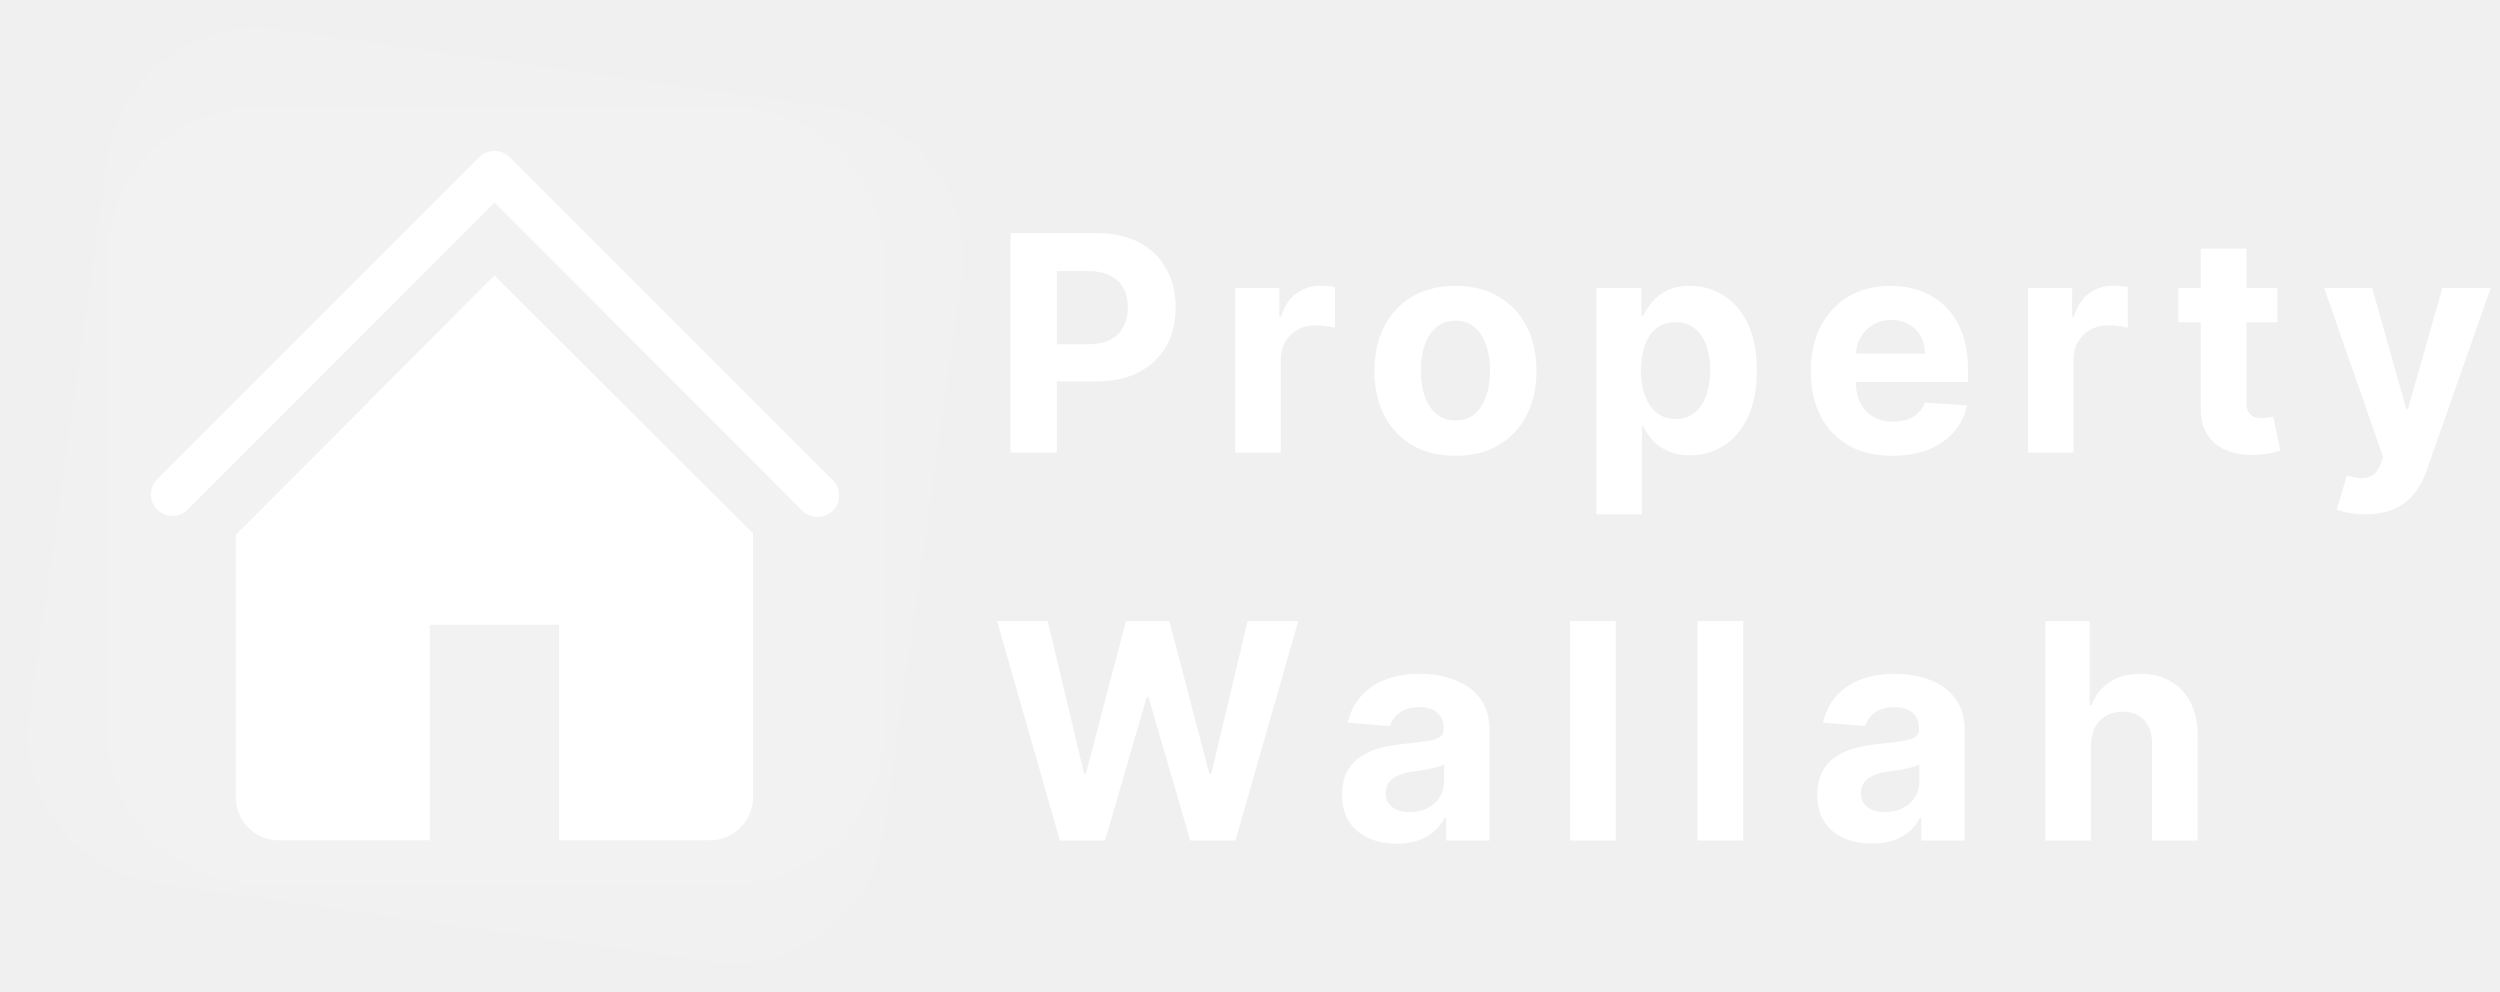
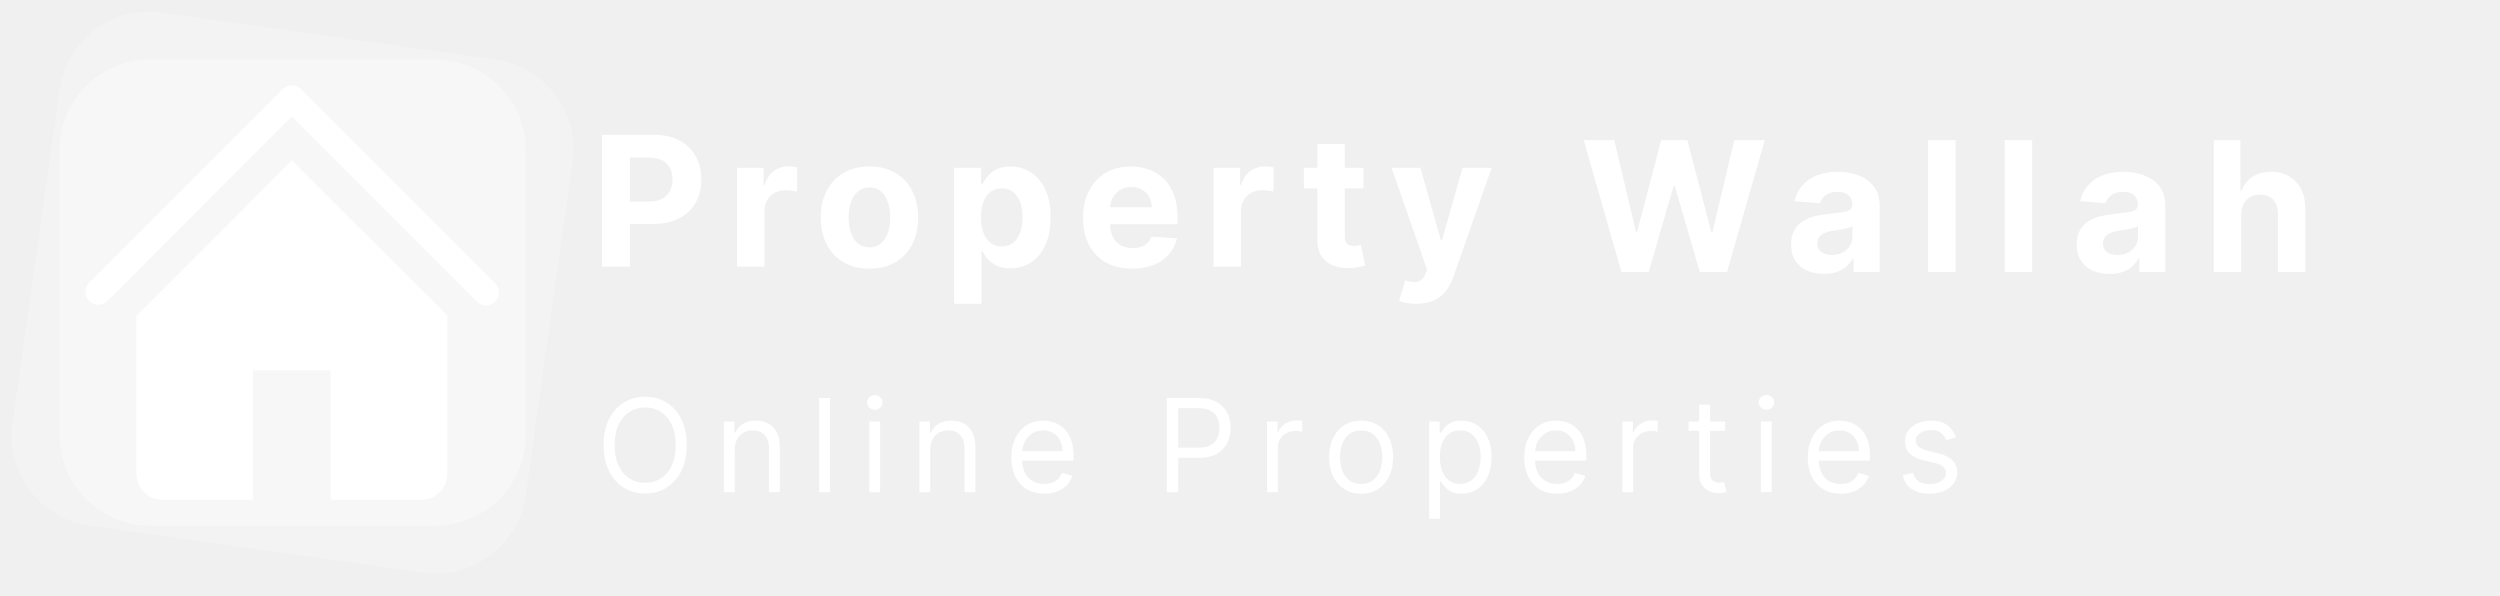
- <svg xmlns="http://www.w3.org/2000/svg" width="116" height="46" viewBox="0 0 116 46" fill="none">
-   <rect x="5.978" y="0.411" width="40" height="40" rx="7" transform="rotate(8 5.97821 0.411194)" fill="#fff" fill-opacity="0.1" />
-   <rect x="5" y="5" width="36" height="36" rx="7" fill="#fff" fill-opacity="0.1" />
-   <path d="M37.938 23.491L37.938 23.491C37.872 23.491 37.806 23.479 37.746 23.454C37.685 23.429 37.63 23.392 37.583 23.346C37.583 23.346 37.583 23.346 37.583 23.346L23.294 9.047L22.941 8.693L22.587 9.047L8.313 23.331C8.219 23.407 8.101 23.445 7.981 23.441C7.855 23.436 7.735 23.384 7.646 23.295C7.557 23.206 7.505 23.086 7.5 22.96C7.496 22.84 7.535 22.722 7.61 22.628L22.593 7.645C22.593 7.645 22.593 7.645 22.593 7.645C22.687 7.552 22.814 7.5 22.945 7.5C23.077 7.5 23.204 7.552 23.298 7.645C23.298 7.645 23.298 7.645 23.298 7.645L38.293 22.641C38.294 22.641 38.294 22.642 38.295 22.642C38.363 22.712 38.409 22.801 38.427 22.896C38.446 22.993 38.436 23.093 38.398 23.183C38.36 23.274 38.296 23.352 38.214 23.406C38.133 23.461 38.037 23.49 37.938 23.491Z" fill="#2378c3" fill-opacity="0.1" stroke="#fff" />
-   <path d="M19.94 28.491H19.44V28.991V38.491H12.94C12.543 38.491 12.161 38.333 11.88 38.051C11.598 37.77 11.44 37.389 11.44 36.991V25.027L22.942 13.488L34.44 24.958V36.991C34.44 37.389 34.282 37.77 34.001 38.051C33.72 38.333 33.338 38.491 32.94 38.491H26.44V28.991V28.491H25.94H19.94Z" fill="#fff" stroke="#fff" />
-   <path d="M46.885 21V10.818H50.902C51.674 10.818 52.332 10.966 52.876 11.261C53.419 11.552 53.834 11.958 54.119 12.479C54.407 12.996 54.551 13.592 54.551 14.268C54.551 14.945 54.405 15.541 54.114 16.058C53.822 16.575 53.399 16.978 52.846 17.266C52.296 17.555 51.63 17.699 50.847 17.699H48.287V15.974H50.499C50.914 15.974 51.255 15.902 51.523 15.76C51.795 15.614 51.997 15.414 52.13 15.158C52.266 14.9 52.334 14.603 52.334 14.268C52.334 13.93 52.266 13.635 52.13 13.383C51.997 13.128 51.795 12.931 51.523 12.792C51.252 12.649 50.907 12.578 50.489 12.578H49.038V21H46.885ZM57.31 21V13.364H59.363V14.696H59.442C59.582 14.222 59.815 13.864 60.143 13.622C60.472 13.377 60.849 13.254 61.277 13.254C61.383 13.254 61.497 13.261 61.62 13.274C61.743 13.287 61.85 13.306 61.943 13.329V15.208C61.844 15.178 61.706 15.152 61.531 15.129C61.355 15.105 61.194 15.094 61.048 15.094C60.737 15.094 60.458 15.162 60.213 15.298C59.971 15.43 59.779 15.616 59.636 15.854C59.497 16.093 59.428 16.368 59.428 16.68V21H57.31ZM67.533 21.149C66.761 21.149 66.093 20.985 65.529 20.657C64.969 20.326 64.537 19.865 64.232 19.275C63.927 18.682 63.774 17.994 63.774 17.212C63.774 16.423 63.927 15.733 64.232 15.143C64.537 14.55 64.969 14.089 65.529 13.761C66.093 13.43 66.761 13.264 67.533 13.264C68.305 13.264 68.971 13.43 69.531 13.761C70.095 14.089 70.529 14.55 70.834 15.143C71.139 15.733 71.291 16.423 71.291 17.212C71.291 17.994 71.139 18.682 70.834 19.275C70.529 19.865 70.095 20.326 69.531 20.657C68.971 20.985 68.305 21.149 67.533 21.149ZM67.543 19.509C67.894 19.509 68.188 19.409 68.423 19.21C68.658 19.008 68.835 18.733 68.955 18.385C69.078 18.037 69.139 17.641 69.139 17.197C69.139 16.753 69.078 16.357 68.955 16.009C68.835 15.661 68.658 15.385 68.423 15.183C68.188 14.981 67.894 14.88 67.543 14.88C67.188 14.88 66.89 14.981 66.648 15.183C66.409 15.385 66.229 15.661 66.106 16.009C65.987 16.357 65.927 16.753 65.927 17.197C65.927 17.641 65.987 18.037 66.106 18.385C66.229 18.733 66.409 19.008 66.648 19.21C66.89 19.409 67.188 19.509 67.543 19.509ZM74.069 23.864V13.364H76.157V14.646H76.251C76.344 14.441 76.478 14.232 76.654 14.02C76.833 13.805 77.065 13.626 77.35 13.483C77.638 13.337 77.996 13.264 78.424 13.264C78.981 13.264 79.494 13.41 79.965 13.702C80.436 13.99 80.812 14.426 81.094 15.009C81.375 15.589 81.516 16.317 81.516 17.192C81.516 18.044 81.379 18.763 81.103 19.349C80.832 19.933 80.46 20.375 79.99 20.677C79.522 20.975 78.999 21.124 78.419 21.124C78.008 21.124 77.658 21.056 77.37 20.921C77.085 20.785 76.851 20.614 76.669 20.408C76.487 20.2 76.347 19.989 76.251 19.777H76.186V23.864H74.069ZM76.142 17.182C76.142 17.636 76.205 18.032 76.331 18.37C76.457 18.708 76.639 18.972 76.878 19.16C77.116 19.346 77.406 19.439 77.748 19.439C78.092 19.439 78.384 19.345 78.623 19.155C78.861 18.963 79.042 18.698 79.165 18.36C79.29 18.019 79.353 17.626 79.353 17.182C79.353 16.741 79.292 16.353 79.169 16.018C79.047 15.684 78.866 15.422 78.628 15.233C78.389 15.044 78.096 14.95 77.748 14.95C77.403 14.95 77.111 15.041 76.873 15.223C76.637 15.405 76.457 15.664 76.331 15.999C76.205 16.333 76.142 16.728 76.142 17.182ZM87.808 21.149C87.023 21.149 86.346 20.99 85.78 20.672C85.216 20.35 84.782 19.896 84.477 19.31C84.172 18.72 84.02 18.022 84.02 17.217C84.02 16.431 84.172 15.742 84.477 15.148C84.782 14.555 85.211 14.093 85.765 13.761C86.322 13.43 86.975 13.264 87.724 13.264C88.227 13.264 88.696 13.345 89.13 13.508C89.568 13.667 89.949 13.907 90.274 14.229C90.602 14.55 90.857 14.954 91.04 15.442C91.222 15.926 91.313 16.492 91.313 17.142V17.724H84.865V16.411H89.32C89.32 16.106 89.253 15.836 89.121 15.601C88.988 15.366 88.804 15.182 88.569 15.049C88.337 14.913 88.067 14.845 87.758 14.845C87.437 14.845 87.152 14.92 86.903 15.069C86.658 15.215 86.466 15.412 86.327 15.661C86.187 15.906 86.116 16.179 86.113 16.481V17.729C86.113 18.107 86.182 18.433 86.322 18.708C86.464 18.983 86.665 19.195 86.923 19.345C87.182 19.494 87.488 19.568 87.843 19.568C88.078 19.568 88.294 19.535 88.489 19.469C88.685 19.402 88.852 19.303 88.991 19.171C89.13 19.038 89.237 18.875 89.309 18.683L91.268 18.812C91.169 19.283 90.965 19.694 90.657 20.046C90.352 20.393 89.957 20.665 89.474 20.861C88.993 21.053 88.438 21.149 87.808 21.149ZM94.095 21V13.364H96.148V14.696H96.228C96.367 14.222 96.601 13.864 96.929 13.622C97.257 13.377 97.635 13.254 98.062 13.254C98.169 13.254 98.283 13.261 98.406 13.274C98.528 13.287 98.636 13.306 98.729 13.329V15.208C98.629 15.178 98.492 15.152 98.316 15.129C98.14 15.105 97.98 15.094 97.834 15.094C97.522 15.094 97.244 15.162 96.999 15.298C96.757 15.43 96.564 15.616 96.422 15.854C96.283 16.093 96.213 16.368 96.213 16.68V21H94.095ZM105.668 13.364V14.954H101.07V13.364H105.668ZM102.114 11.534H104.232V18.653C104.232 18.849 104.261 19.001 104.321 19.111C104.381 19.217 104.464 19.291 104.57 19.334C104.679 19.378 104.805 19.399 104.947 19.399C105.047 19.399 105.146 19.391 105.246 19.374C105.345 19.354 105.421 19.34 105.474 19.329L105.807 20.905C105.701 20.939 105.552 20.977 105.36 21.02C105.168 21.066 104.934 21.095 104.659 21.104C104.149 21.124 103.701 21.056 103.317 20.901C102.936 20.745 102.639 20.503 102.427 20.175C102.215 19.847 102.11 19.432 102.114 18.932V11.534ZM109.755 23.864C109.487 23.864 109.235 23.842 109 23.799C108.768 23.759 108.576 23.708 108.423 23.645L108.9 22.064C109.149 22.14 109.373 22.182 109.571 22.188C109.774 22.195 109.948 22.148 110.094 22.049C110.243 21.95 110.364 21.78 110.456 21.542L110.581 21.219L107.841 13.364H110.069L111.65 18.972H111.729L113.325 13.364H115.567L112.599 21.825C112.457 22.236 112.263 22.594 112.018 22.899C111.776 23.207 111.469 23.444 111.098 23.61C110.727 23.779 110.279 23.864 109.755 23.864Z" fill="#fff" />
-   <path d="M49.177 39L46.264 28.818H48.615L50.3 35.893H50.385L52.244 28.818H54.258L56.112 35.908H56.202L57.887 28.818H60.239L57.325 39H55.227L53.288 32.343H53.209L51.275 39H49.177ZM64.808 39.144C64.321 39.144 63.887 39.06 63.506 38.891C63.125 38.718 62.823 38.465 62.601 38.13C62.382 37.792 62.273 37.371 62.273 36.867C62.273 36.443 62.351 36.087 62.506 35.798C62.662 35.51 62.874 35.278 63.143 35.102C63.411 34.927 63.716 34.794 64.058 34.705C64.402 34.615 64.763 34.552 65.141 34.516C65.585 34.469 65.944 34.426 66.215 34.386C66.487 34.343 66.684 34.28 66.807 34.197C66.93 34.115 66.991 33.992 66.991 33.83V33.8C66.991 33.485 66.891 33.241 66.692 33.069C66.497 32.897 66.219 32.81 65.857 32.81C65.476 32.81 65.173 32.895 64.948 33.064C64.722 33.23 64.573 33.438 64.5 33.69L62.541 33.531C62.641 33.067 62.836 32.666 63.128 32.328C63.419 31.987 63.796 31.725 64.256 31.543C64.72 31.357 65.257 31.264 65.867 31.264C66.291 31.264 66.698 31.314 67.085 31.413C67.476 31.513 67.823 31.667 68.124 31.876C68.429 32.084 68.669 32.353 68.845 32.681C69.021 33.006 69.109 33.395 69.109 33.849V39H67.1V37.941H67.04C66.918 38.18 66.754 38.39 66.548 38.572C66.343 38.751 66.096 38.892 65.808 38.995C65.519 39.094 65.186 39.144 64.808 39.144ZM65.415 37.682C65.726 37.682 66.001 37.621 66.24 37.499C66.479 37.373 66.666 37.204 66.802 36.992C66.938 36.779 67.006 36.539 67.006 36.271V35.46C66.939 35.503 66.848 35.543 66.732 35.58C66.62 35.613 66.492 35.644 66.35 35.674C66.207 35.7 66.064 35.725 65.922 35.749C65.779 35.769 65.65 35.787 65.534 35.803C65.285 35.84 65.069 35.898 64.883 35.977C64.697 36.057 64.553 36.164 64.45 36.3C64.348 36.433 64.296 36.599 64.296 36.798C64.296 37.086 64.401 37.306 64.609 37.459C64.822 37.608 65.09 37.682 65.415 37.682ZM74.97 28.818V39H72.852V28.818H74.97ZM80.884 28.818V39H78.766V28.818H80.884ZM86.858 39.144C86.371 39.144 85.937 39.06 85.556 38.891C85.175 38.718 84.873 38.465 84.651 38.13C84.432 37.792 84.323 37.371 84.323 36.867C84.323 36.443 84.401 36.087 84.556 35.798C84.712 35.51 84.924 35.278 85.193 35.102C85.461 34.927 85.766 34.794 86.108 34.705C86.452 34.615 86.814 34.552 87.191 34.516C87.635 34.469 87.993 34.426 88.265 34.386C88.537 34.343 88.734 34.28 88.857 34.197C88.98 34.115 89.041 33.992 89.041 33.83V33.8C89.041 33.485 88.941 33.241 88.743 33.069C88.547 32.897 88.269 32.81 87.907 32.81C87.526 32.81 87.223 32.895 86.998 33.064C86.772 33.23 86.623 33.438 86.55 33.69L84.591 33.531C84.691 33.067 84.886 32.666 85.178 32.328C85.469 31.987 85.846 31.725 86.306 31.543C86.77 31.357 87.307 31.264 87.917 31.264C88.341 31.264 88.748 31.314 89.135 31.413C89.526 31.513 89.873 31.667 90.174 31.876C90.479 32.084 90.719 32.353 90.895 32.681C91.071 33.006 91.159 33.395 91.159 33.849V39H89.15V37.941H89.091C88.968 38.18 88.804 38.39 88.598 38.572C88.393 38.751 88.146 38.892 87.858 38.995C87.569 39.094 87.236 39.144 86.858 39.144ZM87.465 37.682C87.776 37.682 88.052 37.621 88.29 37.499C88.529 37.373 88.716 37.204 88.852 36.992C88.988 36.779 89.056 36.539 89.056 36.271V35.46C88.989 35.503 88.898 35.543 88.782 35.58C88.67 35.613 88.542 35.644 88.4 35.674C88.257 35.7 88.114 35.725 87.972 35.749C87.829 35.769 87.7 35.787 87.584 35.803C87.335 35.84 87.118 35.898 86.933 35.977C86.747 36.057 86.603 36.164 86.5 36.3C86.398 36.433 86.346 36.599 86.346 36.798C86.346 37.086 86.451 37.306 86.659 37.459C86.871 37.608 87.14 37.682 87.465 37.682ZM97.02 34.585V39H94.902V28.818H96.96V32.711H97.049C97.222 32.26 97.5 31.907 97.885 31.652C98.269 31.393 98.751 31.264 99.332 31.264C99.862 31.264 100.324 31.38 100.719 31.612C101.116 31.841 101.425 32.171 101.643 32.602C101.865 33.029 101.975 33.541 101.971 34.138V39H99.853V34.516C99.857 34.045 99.737 33.679 99.496 33.417C99.257 33.155 98.922 33.024 98.491 33.024C98.203 33.024 97.948 33.086 97.726 33.208C97.507 33.331 97.335 33.51 97.209 33.745C97.086 33.977 97.023 34.257 97.02 34.585Z" fill="#fff" />
+ <svg xmlns="http://www.w3.org/2000/svg" width="193" height="46" viewBox="0 0 193 46" fill="none">
+   <rect x="5.567" width="40" height="40" rx="7" transform="rotate(8 5.56689 0)" fill="white" fill-opacity="0.2" />
+   <rect x="4.589" y="4.589" width="36" height="36" rx="7" fill="white" fill-opacity="0.3" />
+   <path d="M37.527 23.08L37.526 23.08C37.46 23.08 37.395 23.067 37.334 23.043C37.274 23.018 37.219 22.981 37.172 22.935C37.172 22.935 37.172 22.935 37.171 22.935L22.883 8.636L22.529 8.282L22.175 8.636L7.902 22.92C7.808 22.995 7.69 23.034 7.569 23.03C7.444 23.025 7.324 22.973 7.235 22.884C7.146 22.795 7.094 22.675 7.089 22.549C7.084 22.429 7.123 22.311 7.199 22.217L22.182 7.234C22.182 7.234 22.182 7.234 22.182 7.234C22.276 7.141 22.402 7.089 22.534 7.089C22.666 7.089 22.792 7.141 22.886 7.234C22.886 7.234 22.887 7.234 22.887 7.234L37.882 22.23C37.883 22.23 37.883 22.231 37.883 22.231C37.952 22.301 37.998 22.389 38.016 22.485C38.035 22.582 38.024 22.682 37.986 22.772C37.949 22.863 37.885 22.941 37.803 22.995C37.721 23.05 37.625 23.079 37.527 23.08Z" fill="white" fill-opacity="0.1" stroke="white" />
+   <path d="M19.529 28.08H19.029V28.58V38.08H12.529C12.131 38.08 11.75 37.922 11.469 37.64C11.187 37.359 11.029 36.977 11.029 36.58V24.616L22.53 13.077L34.029 24.547V36.58C34.029 36.977 33.871 37.359 33.59 37.64C33.309 37.922 32.927 38.08 32.529 38.08H26.029V28.58V28.08H25.529H19.529Z" fill="white" stroke="white" />
+   <path d="M46.474 20.589V10.407H50.491C51.263 10.407 51.921 10.555 52.464 10.85C53.008 11.141 53.422 11.547 53.707 12.068C53.996 12.585 54.14 13.181 54.14 13.857C54.14 14.533 53.994 15.13 53.702 15.647C53.411 16.164 52.988 16.567 52.435 16.855C51.884 17.143 51.218 17.288 50.436 17.288H47.876V15.562H50.088C50.502 15.562 50.844 15.491 51.112 15.349C51.384 15.203 51.586 15.002 51.719 14.747C51.855 14.489 51.922 14.192 51.922 13.857C51.922 13.519 51.855 13.224 51.719 12.972C51.586 12.717 51.384 12.52 51.112 12.381C50.84 12.238 50.496 12.167 50.078 12.167H48.626V20.589H46.474ZM56.898 20.589V12.952H58.952V14.285H59.031C59.17 13.811 59.404 13.453 59.732 13.211C60.06 12.966 60.438 12.843 60.866 12.843C60.972 12.843 61.086 12.85 61.209 12.863C61.331 12.876 61.439 12.894 61.532 12.918V14.797C61.432 14.767 61.295 14.741 61.119 14.717C60.944 14.694 60.783 14.683 60.637 14.683C60.325 14.683 60.047 14.751 59.802 14.886C59.56 15.019 59.367 15.205 59.225 15.443C59.086 15.682 59.016 15.957 59.016 16.268V20.589H56.898ZM67.122 20.738C66.349 20.738 65.681 20.574 65.118 20.246C64.558 19.914 64.125 19.454 63.821 18.864C63.516 18.27 63.363 17.583 63.363 16.8C63.363 16.012 63.516 15.322 63.821 14.732C64.125 14.139 64.558 13.678 65.118 13.35C65.681 13.019 66.349 12.853 67.122 12.853C67.894 12.853 68.56 13.019 69.12 13.35C69.684 13.678 70.118 14.139 70.423 14.732C70.728 15.322 70.88 16.012 70.88 16.8C70.88 17.583 70.728 18.27 70.423 18.864C70.118 19.454 69.684 19.914 69.12 20.246C68.56 20.574 67.894 20.738 67.122 20.738ZM67.132 19.097C67.483 19.097 67.776 18.998 68.012 18.799C68.247 18.597 68.424 18.322 68.543 17.974C68.666 17.626 68.728 17.23 68.728 16.785C68.728 16.341 68.666 15.945 68.543 15.597C68.424 15.249 68.247 14.974 68.012 14.772C67.776 14.57 67.483 14.469 67.132 14.469C66.777 14.469 66.479 14.57 66.237 14.772C65.998 14.974 65.817 15.249 65.695 15.597C65.576 15.945 65.516 16.341 65.516 16.785C65.516 17.23 65.576 17.626 65.695 17.974C65.817 18.322 65.998 18.597 66.237 18.799C66.479 18.998 66.777 19.097 67.132 19.097ZM73.657 23.452V12.952H75.745V14.235H75.84C75.933 14.03 76.067 13.821 76.243 13.609C76.421 13.393 76.653 13.214 76.939 13.072C77.227 12.926 77.585 12.853 78.012 12.853C78.569 12.853 79.083 12.999 79.554 13.29C80.024 13.579 80.4 14.015 80.682 14.598C80.964 15.178 81.105 15.906 81.105 16.781C81.105 17.632 80.967 18.352 80.692 18.938C80.42 19.522 80.049 19.964 79.579 20.266C79.111 20.564 78.588 20.713 78.007 20.713C77.596 20.713 77.247 20.645 76.958 20.509C76.673 20.373 76.44 20.203 76.257 19.997C76.075 19.788 75.936 19.578 75.84 19.366H75.775V23.452H73.657ZM75.73 16.771C75.73 17.225 75.793 17.621 75.919 17.959C76.045 18.297 76.228 18.56 76.466 18.749C76.705 18.935 76.995 19.028 77.336 19.028C77.681 19.028 77.973 18.933 78.211 18.744C78.45 18.552 78.63 18.287 78.753 17.949C78.879 17.608 78.942 17.215 78.942 16.771C78.942 16.33 78.881 15.942 78.758 15.607C78.635 15.273 78.455 15.011 78.216 14.822C77.978 14.633 77.684 14.538 77.336 14.538C76.992 14.538 76.7 14.63 76.461 14.812C76.226 14.994 76.045 15.253 75.919 15.587C75.793 15.922 75.73 16.317 75.73 16.771ZM87.397 20.738C86.611 20.738 85.935 20.579 85.368 20.261C84.805 19.939 84.371 19.485 84.066 18.898C83.761 18.308 83.608 17.611 83.608 16.805C83.608 16.02 83.761 15.331 84.066 14.737C84.371 14.144 84.8 13.682 85.353 13.35C85.91 13.019 86.563 12.853 87.312 12.853C87.816 12.853 88.285 12.934 88.719 13.097C89.157 13.256 89.538 13.496 89.863 13.818C90.191 14.139 90.446 14.543 90.628 15.031C90.811 15.514 90.902 16.081 90.902 16.731V17.312H84.454V16H88.908C88.908 15.695 88.842 15.425 88.709 15.19C88.577 14.954 88.393 14.77 88.157 14.638C87.925 14.502 87.655 14.434 87.347 14.434C87.026 14.434 86.74 14.509 86.492 14.658C86.247 14.803 86.054 15.001 85.915 15.249C85.776 15.495 85.705 15.768 85.701 16.07V17.317C85.701 17.695 85.771 18.022 85.91 18.297C86.053 18.572 86.253 18.784 86.512 18.933C86.77 19.082 87.077 19.157 87.432 19.157C87.667 19.157 87.882 19.124 88.078 19.058C88.273 18.991 88.441 18.892 88.58 18.759C88.719 18.627 88.825 18.464 88.898 18.272L90.857 18.401C90.758 18.872 90.554 19.283 90.246 19.634C89.941 19.982 89.546 20.254 89.062 20.45C88.582 20.642 88.026 20.738 87.397 20.738ZM93.684 20.589V12.952H95.737V14.285H95.817C95.956 13.811 96.189 13.453 96.518 13.211C96.846 12.966 97.224 12.843 97.651 12.843C97.757 12.843 97.872 12.85 97.994 12.863C98.117 12.876 98.225 12.894 98.317 12.918V14.797C98.218 14.767 98.08 14.741 97.905 14.717C97.729 14.694 97.568 14.683 97.422 14.683C97.111 14.683 96.832 14.751 96.587 14.886C96.345 15.019 96.153 15.205 96.011 15.443C95.871 15.682 95.802 15.957 95.802 16.268V20.589H93.684ZM105.257 12.952V14.543H100.658V12.952H105.257ZM101.702 11.123H103.82V18.242C103.82 18.438 103.85 18.59 103.91 18.7C103.969 18.806 104.052 18.88 104.158 18.923C104.268 18.966 104.394 18.988 104.536 18.988C104.636 18.988 104.735 18.98 104.834 18.963C104.934 18.943 105.01 18.928 105.063 18.918L105.396 20.494C105.29 20.527 105.141 20.566 104.949 20.609C104.757 20.655 104.523 20.683 104.248 20.693C103.737 20.713 103.29 20.645 102.905 20.489C102.524 20.334 102.228 20.092 102.015 19.764C101.803 19.435 101.699 19.021 101.702 18.521V11.123ZM109.344 23.452C109.076 23.452 108.824 23.431 108.588 23.388C108.356 23.348 108.164 23.297 108.012 23.234L108.489 21.653C108.738 21.729 108.961 21.77 109.16 21.777C109.362 21.784 109.536 21.737 109.682 21.638C109.831 21.538 109.952 21.369 110.045 21.131L110.169 20.808L107.43 12.952H109.657L111.238 18.56H111.318L112.914 12.952H115.156L112.188 21.414C112.045 21.825 111.851 22.183 111.606 22.488C111.364 22.796 111.058 23.033 110.686 23.199C110.315 23.368 109.868 23.452 109.344 23.452Z" fill="white" />
+   <path d="M125.177 21L122.263 10.818H124.615L126.3 17.893H126.385L128.244 10.818H130.258L132.112 17.908H132.202L133.887 10.818H136.239L133.325 21H131.227L129.288 14.343H129.209L127.275 21H125.177ZM140.808 21.144C140.321 21.144 139.887 21.06 139.506 20.891C139.125 20.718 138.823 20.465 138.601 20.13C138.382 19.792 138.273 19.371 138.273 18.867C138.273 18.443 138.351 18.087 138.506 17.798C138.662 17.51 138.874 17.278 139.143 17.102C139.411 16.927 139.716 16.794 140.058 16.704C140.402 16.615 140.764 16.552 141.141 16.516C141.586 16.469 141.943 16.426 142.215 16.386C142.487 16.343 142.684 16.28 142.807 16.197C142.929 16.115 142.991 15.992 142.991 15.829V15.8C142.991 15.485 142.891 15.241 142.693 15.069C142.497 14.896 142.219 14.81 141.857 14.81C141.476 14.81 141.173 14.895 140.947 15.064C140.722 15.23 140.573 15.438 140.5 15.69L138.541 15.531C138.641 15.067 138.836 14.666 139.128 14.328C139.42 13.987 139.796 13.725 140.256 13.543C140.72 13.357 141.257 13.264 141.867 13.264C142.291 13.264 142.697 13.314 143.085 13.413C143.476 13.513 143.823 13.667 144.124 13.876C144.429 14.085 144.67 14.353 144.845 14.681C145.021 15.006 145.109 15.395 145.109 15.849V21H143.1V19.941H143.041C142.918 20.18 142.754 20.39 142.548 20.572C142.343 20.751 142.096 20.892 141.808 20.995C141.519 21.095 141.186 21.144 140.808 21.144ZM141.415 19.683C141.726 19.683 142.001 19.621 142.24 19.499C142.479 19.373 142.666 19.204 142.802 18.991C142.938 18.779 143.006 18.539 143.006 18.271V17.46C142.939 17.503 142.848 17.543 142.732 17.579C142.62 17.613 142.492 17.644 142.349 17.674C142.207 17.701 142.064 17.725 141.922 17.749C141.779 17.768 141.65 17.787 141.534 17.803C141.286 17.84 141.068 17.898 140.883 17.977C140.697 18.057 140.553 18.165 140.45 18.3C140.348 18.433 140.296 18.599 140.296 18.798C140.296 19.086 140.401 19.306 140.609 19.459C140.822 19.608 141.09 19.683 141.415 19.683ZM150.97 10.818V21H148.852V10.818H150.97ZM156.884 10.818V21H154.766V10.818H156.884ZM162.858 21.144C162.371 21.144 161.937 21.06 161.556 20.891C161.175 20.718 160.873 20.465 160.651 20.13C160.432 19.792 160.323 19.371 160.323 18.867C160.323 18.443 160.401 18.087 160.556 17.798C160.712 17.51 160.924 17.278 161.193 17.102C161.461 16.927 161.766 16.794 162.108 16.704C162.452 16.615 162.814 16.552 163.191 16.516C163.636 16.469 163.993 16.426 164.265 16.386C164.537 16.343 164.734 16.28 164.857 16.197C164.979 16.115 165.041 15.992 165.041 15.829V15.8C165.041 15.485 164.941 15.241 164.743 15.069C164.547 14.896 164.269 14.81 163.907 14.81C163.526 14.81 163.223 14.895 162.997 15.064C162.772 15.23 162.623 15.438 162.55 15.69L160.591 15.531C160.691 15.067 160.886 14.666 161.178 14.328C161.47 13.987 161.846 13.725 162.306 13.543C162.77 13.357 163.307 13.264 163.917 13.264C164.341 13.264 164.747 13.314 165.135 13.413C165.526 13.513 165.873 13.667 166.174 13.876C166.479 14.085 166.72 14.353 166.895 14.681C167.071 15.006 167.159 15.395 167.159 15.849V21H165.15V19.941H165.091C164.968 20.18 164.804 20.39 164.598 20.572C164.393 20.751 164.146 20.892 163.858 20.995C163.569 21.095 163.236 21.144 162.858 21.144ZM163.465 19.683C163.776 19.683 164.051 19.621 164.29 19.499C164.529 19.373 164.716 19.204 164.852 18.991C164.988 18.779 165.056 18.539 165.056 18.271V17.46C164.989 17.503 164.898 17.543 164.782 17.579C164.67 17.613 164.542 17.644 164.399 17.674C164.257 17.701 164.114 17.725 163.972 17.749C163.829 17.768 163.7 17.787 163.584 17.803C163.336 17.84 163.118 17.898 162.933 17.977C162.747 18.057 162.603 18.165 162.5 18.3C162.398 18.433 162.346 18.599 162.346 18.798C162.346 19.086 162.451 19.306 162.659 19.459C162.872 19.608 163.14 19.683 163.465 19.683ZM173.02 16.585V21H170.902V10.818H172.96V14.711H173.05C173.222 14.26 173.5 13.907 173.885 13.652C174.269 13.393 174.751 13.264 175.331 13.264C175.862 13.264 176.324 13.38 176.719 13.612C177.116 13.841 177.425 14.171 177.643 14.602C177.865 15.029 177.975 15.541 177.971 16.138V21H175.854V16.516C175.857 16.045 175.738 15.679 175.496 15.417C175.257 15.155 174.922 15.024 174.491 15.024C174.203 15.024 173.948 15.085 173.726 15.208C173.507 15.331 173.335 15.51 173.209 15.745C173.086 15.977 173.023 16.257 173.02 16.585Z" fill="white" />
+   <path d="M53.017 34.364C53.017 35.131 52.879 35.794 52.602 36.352C52.325 36.911 51.945 37.342 51.462 37.645C50.979 37.948 50.427 38.099 49.807 38.099C49.187 38.099 48.635 37.948 48.152 37.645C47.669 37.342 47.289 36.911 47.012 36.352C46.735 35.794 46.597 35.131 46.597 34.364C46.597 33.597 46.735 32.934 47.012 32.375C47.289 31.816 47.669 31.385 48.152 31.082C48.635 30.779 49.187 30.628 49.807 30.628C50.427 30.628 50.979 30.779 51.462 31.082C51.945 31.385 52.325 31.816 52.602 32.375C52.879 32.934 53.017 33.597 53.017 34.364ZM52.165 34.364C52.165 33.734 52.059 33.202 51.849 32.769C51.64 32.336 51.358 32.008 51 31.785C50.645 31.563 50.247 31.452 49.807 31.452C49.367 31.452 48.968 31.563 48.61 31.785C48.255 32.008 47.972 32.336 47.761 32.769C47.553 33.202 47.449 33.734 47.449 34.364C47.449 34.993 47.553 35.525 47.761 35.958C47.972 36.391 48.255 36.719 48.61 36.942C48.968 37.164 49.367 37.276 49.807 37.276C50.247 37.276 50.645 37.164 51 36.942C51.358 36.719 51.64 36.391 51.849 35.958C52.059 35.525 52.165 34.993 52.165 34.364ZM56.722 34.719V38H55.884V32.545H56.694V33.398H56.765C56.893 33.121 57.087 32.898 57.347 32.73C57.608 32.56 57.944 32.474 58.356 32.474C58.725 32.474 59.048 32.55 59.325 32.702C59.602 32.851 59.818 33.078 59.972 33.383C60.126 33.687 60.202 34.07 60.202 34.534V38H59.364V34.591C59.364 34.162 59.253 33.829 59.031 33.59C58.808 33.348 58.503 33.227 58.114 33.227C57.847 33.227 57.608 33.285 57.397 33.401C57.189 33.517 57.024 33.687 56.903 33.909C56.783 34.132 56.722 34.401 56.722 34.719ZM64.072 30.727V38H63.234V30.727H64.072ZM67.107 38V32.545H67.945V38H67.107ZM67.533 31.636C67.37 31.636 67.229 31.581 67.11 31.47C66.994 31.358 66.936 31.224 66.936 31.068C66.936 30.912 66.994 30.778 67.11 30.667C67.229 30.556 67.37 30.5 67.533 30.5C67.696 30.5 67.836 30.556 67.952 30.667C68.07 30.778 68.13 30.912 68.13 31.068C68.13 31.224 68.07 31.358 67.952 31.47C67.836 31.581 67.696 31.636 67.533 31.636ZM71.818 34.719V38H70.98V32.545H71.79V33.398H71.861C71.989 33.121 72.183 32.898 72.443 32.73C72.703 32.56 73.04 32.474 73.451 32.474C73.821 32.474 74.144 32.55 74.421 32.702C74.698 32.851 74.913 33.078 75.067 33.383C75.221 33.687 75.298 34.07 75.298 34.534V38H74.46V34.591C74.46 34.162 74.349 33.829 74.126 33.59C73.904 33.348 73.598 33.227 73.21 33.227C72.942 33.227 72.703 33.285 72.493 33.401C72.284 33.517 72.12 33.687 71.999 33.909C71.878 34.132 71.818 34.401 71.818 34.719ZM80.617 38.114C80.091 38.114 79.638 37.998 79.256 37.766C78.878 37.531 78.585 37.205 78.379 36.785C78.176 36.364 78.074 35.874 78.074 35.315C78.074 34.757 78.176 34.264 78.379 33.838C78.585 33.41 78.872 33.076 79.239 32.837C79.608 32.595 80.039 32.474 80.531 32.474C80.815 32.474 81.096 32.522 81.373 32.617C81.65 32.711 81.902 32.865 82.129 33.078C82.356 33.289 82.538 33.568 82.673 33.916C82.808 34.264 82.875 34.693 82.875 35.202V35.557H78.671V34.832H82.023C82.023 34.525 81.961 34.25 81.838 34.008C81.717 33.767 81.544 33.577 81.32 33.437C81.097 33.297 80.834 33.227 80.531 33.227C80.197 33.227 79.909 33.31 79.665 33.476C79.423 33.639 79.237 33.852 79.107 34.115C78.977 34.378 78.912 34.66 78.912 34.96V35.443C78.912 35.855 78.983 36.204 79.125 36.491C79.269 36.775 79.469 36.992 79.725 37.141C79.981 37.287 80.278 37.361 80.617 37.361C80.837 37.361 81.035 37.33 81.213 37.269C81.393 37.205 81.548 37.11 81.678 36.984C81.808 36.856 81.909 36.698 81.98 36.508L82.79 36.736C82.704 37.01 82.561 37.252 82.36 37.46C82.159 37.666 81.91 37.827 81.614 37.943C81.318 38.057 80.986 38.114 80.617 38.114ZM90.076 38V30.727H92.533C93.104 30.727 93.57 30.83 93.933 31.036C94.297 31.24 94.567 31.516 94.742 31.864C94.917 32.212 95.005 32.6 95.005 33.028C95.005 33.457 94.917 33.846 94.742 34.197C94.569 34.547 94.302 34.827 93.94 35.035C93.577 35.241 93.113 35.344 92.548 35.344H90.786V34.562H92.519C92.91 34.562 93.224 34.495 93.46 34.36C93.697 34.225 93.869 34.043 93.975 33.813C94.084 33.581 94.138 33.32 94.138 33.028C94.138 32.737 94.084 32.477 93.975 32.247C93.869 32.017 93.696 31.838 93.457 31.707C93.218 31.575 92.9 31.509 92.505 31.509H90.957V38H90.076ZM97.81 38V32.545H98.62V33.369H98.677C98.776 33.099 98.956 32.88 99.216 32.712C99.477 32.544 99.77 32.46 100.097 32.46C100.158 32.46 100.235 32.461 100.328 32.464C100.42 32.466 100.49 32.47 100.537 32.474V33.327C100.509 33.32 100.444 33.309 100.342 33.295C100.243 33.278 100.137 33.27 100.026 33.27C99.761 33.27 99.524 33.325 99.316 33.437C99.11 33.546 98.946 33.697 98.826 33.891C98.707 34.083 98.648 34.302 98.648 34.548V38H97.81ZM105.081 38.114C104.588 38.114 104.156 37.996 103.784 37.762C103.415 37.528 103.126 37.2 102.918 36.778C102.712 36.357 102.609 35.865 102.609 35.301C102.609 34.733 102.712 34.237 102.918 33.813C103.126 33.389 103.415 33.06 103.784 32.826C104.156 32.592 104.588 32.474 105.081 32.474C105.573 32.474 106.004 32.592 106.373 32.826C106.745 33.06 107.034 33.389 107.24 33.813C107.448 34.237 107.552 34.733 107.552 35.301C107.552 35.865 107.448 36.357 107.24 36.778C107.034 37.2 106.745 37.528 106.373 37.762C106.004 37.996 105.573 38.114 105.081 38.114ZM105.081 37.361C105.455 37.361 105.762 37.265 106.004 37.073C106.245 36.881 106.424 36.629 106.54 36.317C106.656 36.004 106.714 35.666 106.714 35.301C106.714 34.937 106.656 34.597 106.54 34.282C106.424 33.967 106.245 33.713 106.004 33.519C105.762 33.324 105.455 33.227 105.081 33.227C104.707 33.227 104.399 33.324 104.157 33.519C103.916 33.713 103.737 33.967 103.621 34.282C103.505 34.597 103.447 34.937 103.447 35.301C103.447 35.666 103.505 36.004 103.621 36.317C103.737 36.629 103.916 36.881 104.157 37.073C104.399 37.265 104.707 37.361 105.081 37.361ZM110.331 40.045V32.545H111.141V33.412H111.241C111.302 33.317 111.387 33.197 111.496 33.05C111.608 32.901 111.766 32.768 111.972 32.652C112.18 32.534 112.462 32.474 112.817 32.474C113.277 32.474 113.681 32.589 114.032 32.819C114.382 33.048 114.656 33.374 114.852 33.795C115.049 34.217 115.147 34.714 115.147 35.287C115.147 35.865 115.049 36.365 114.852 36.789C114.656 37.211 114.383 37.537 114.035 37.769C113.687 37.999 113.286 38.114 112.831 38.114C112.481 38.114 112.201 38.056 111.99 37.94C111.779 37.821 111.617 37.688 111.503 37.538C111.39 37.387 111.302 37.261 111.241 37.162H111.17V40.045H110.331ZM111.155 35.273C111.155 35.685 111.216 36.048 111.336 36.363C111.457 36.675 111.634 36.92 111.866 37.098C112.098 37.273 112.382 37.361 112.718 37.361C113.068 37.361 113.361 37.269 113.595 37.084C113.832 36.897 114.009 36.646 114.128 36.331C114.248 36.014 114.309 35.661 114.309 35.273C114.309 34.889 114.25 34.544 114.131 34.236C114.015 33.926 113.839 33.681 113.602 33.501C113.368 33.318 113.073 33.227 112.718 33.227C112.377 33.227 112.09 33.314 111.858 33.486C111.626 33.657 111.451 33.896 111.333 34.204C111.215 34.509 111.155 34.865 111.155 35.273ZM120.212 38.114C119.687 38.114 119.233 37.998 118.852 37.766C118.473 37.531 118.181 37.205 117.975 36.785C117.771 36.364 117.67 35.874 117.67 35.315C117.67 34.757 117.771 34.264 117.975 33.838C118.181 33.41 118.467 33.076 118.834 32.837C119.204 32.595 119.635 32.474 120.127 32.474C120.411 32.474 120.692 32.522 120.969 32.617C121.246 32.711 121.498 32.865 121.725 33.078C121.952 33.289 122.133 33.568 122.268 33.916C122.403 34.264 122.471 34.693 122.471 35.202V35.557H118.266V34.832H121.618C121.618 34.525 121.557 34.25 121.434 34.008C121.313 33.767 121.14 33.577 120.915 33.437C120.693 33.297 120.43 33.227 120.127 33.227C119.793 33.227 119.504 33.31 119.26 33.476C119.019 33.639 118.833 33.852 118.703 34.115C118.573 34.378 118.508 34.66 118.508 34.96V35.443C118.508 35.855 118.579 36.204 118.721 36.491C118.865 36.775 119.065 36.992 119.321 37.141C119.577 37.287 119.874 37.361 120.212 37.361C120.432 37.361 120.631 37.33 120.809 37.269C120.989 37.205 121.144 37.11 121.274 36.984C121.404 36.856 121.505 36.698 121.576 36.508L122.385 36.736C122.3 37.01 122.157 37.252 121.956 37.46C121.755 37.666 121.506 37.827 121.21 37.943C120.914 38.057 120.581 38.114 120.212 38.114ZM125.246 38V32.545H126.055V33.369H126.112C126.211 33.099 126.391 32.88 126.652 32.712C126.912 32.544 127.206 32.46 127.532 32.46C127.594 32.46 127.671 32.461 127.763 32.464C127.856 32.466 127.925 32.47 127.973 32.474V33.327C127.944 33.32 127.879 33.309 127.778 33.295C127.678 33.278 127.573 33.27 127.461 33.27C127.196 33.27 126.96 33.325 126.751 33.437C126.545 33.546 126.382 33.697 126.261 33.891C126.143 34.083 126.084 34.302 126.084 34.548V38H125.246ZM133.18 32.545V33.256H130.354V32.545H133.18ZM131.177 31.239H132.015V36.438C132.015 36.674 132.05 36.852 132.118 36.97C132.189 37.086 132.279 37.164 132.388 37.205C132.5 37.242 132.617 37.261 132.74 37.261C132.832 37.261 132.908 37.257 132.967 37.247C133.026 37.235 133.074 37.226 133.109 37.219L133.28 37.972C133.223 37.993 133.144 38.014 133.042 38.035C132.94 38.059 132.811 38.071 132.655 38.071C132.418 38.071 132.186 38.02 131.959 37.918C131.734 37.816 131.547 37.661 131.398 37.453C131.251 37.245 131.177 36.982 131.177 36.665V31.239ZM135.941 38V32.545H136.779V38H135.941ZM136.367 31.636C136.204 31.636 136.063 31.581 135.944 31.47C135.828 31.358 135.77 31.224 135.77 31.068C135.77 30.912 135.828 30.778 135.944 30.667C136.063 30.556 136.204 30.5 136.367 30.5C136.53 30.5 136.67 30.556 136.786 30.667C136.904 30.778 136.964 30.912 136.964 31.068C136.964 31.224 136.904 31.358 136.786 31.47C136.67 31.581 136.53 31.636 136.367 31.636ZM142.101 38.114C141.575 38.114 141.122 37.998 140.741 37.766C140.362 37.531 140.07 37.205 139.864 36.785C139.66 36.364 139.558 35.874 139.558 35.315C139.558 34.757 139.66 34.264 139.864 33.838C140.07 33.41 140.356 33.076 140.723 32.837C141.092 32.595 141.523 32.474 142.016 32.474C142.3 32.474 142.58 32.522 142.857 32.617C143.134 32.711 143.386 32.865 143.614 33.078C143.841 33.289 144.022 33.568 144.157 33.916C144.292 34.264 144.359 34.693 144.359 35.202V35.557H140.155V34.832H143.507C143.507 34.525 143.446 34.25 143.322 34.008C143.202 33.767 143.029 33.577 142.804 33.437C142.581 33.297 142.319 33.227 142.016 33.227C141.682 33.227 141.393 33.31 141.149 33.476C140.908 33.639 140.722 33.852 140.592 34.115C140.461 34.378 140.396 34.66 140.396 34.96V35.443C140.396 35.855 140.467 36.204 140.609 36.491C140.754 36.775 140.954 36.992 141.21 37.141C141.465 37.287 141.762 37.361 142.101 37.361C142.321 37.361 142.52 37.33 142.697 37.269C142.877 37.205 143.032 37.11 143.163 36.984C143.293 36.856 143.393 36.698 143.464 36.508L144.274 36.736C144.189 37.01 144.046 37.252 143.844 37.46C143.643 37.666 143.395 37.827 143.099 37.943C142.803 38.057 142.47 38.114 142.101 38.114ZM150.998 33.767L150.245 33.98C150.198 33.855 150.128 33.733 150.036 33.614C149.946 33.494 149.822 33.394 149.666 33.316C149.51 33.238 149.31 33.199 149.066 33.199C148.732 33.199 148.454 33.276 148.232 33.43C148.011 33.581 147.901 33.774 147.901 34.008C147.901 34.217 147.977 34.381 148.129 34.502C148.28 34.623 148.517 34.724 148.839 34.804L149.648 35.003C150.136 35.121 150.5 35.302 150.739 35.546C150.978 35.788 151.097 36.099 151.097 36.48C151.097 36.793 151.007 37.072 150.827 37.318C150.65 37.564 150.401 37.758 150.082 37.901C149.762 38.043 149.39 38.114 148.967 38.114C148.41 38.114 147.95 37.993 147.585 37.751C147.221 37.51 146.99 37.157 146.893 36.693L147.688 36.494C147.764 36.788 147.907 37.008 148.118 37.155C148.331 37.302 148.609 37.375 148.952 37.375C149.343 37.375 149.653 37.292 149.883 37.126C150.115 36.958 150.231 36.757 150.231 36.523C150.231 36.333 150.165 36.175 150.032 36.047C149.899 35.917 149.696 35.82 149.421 35.756L148.512 35.543C148.013 35.424 147.646 35.241 147.411 34.992C147.179 34.741 147.063 34.428 147.063 34.051C147.063 33.743 147.15 33.471 147.322 33.234C147.498 32.998 147.736 32.812 148.036 32.677C148.339 32.542 148.683 32.474 149.066 32.474C149.606 32.474 150.03 32.593 150.337 32.83C150.647 33.066 150.868 33.379 150.998 33.767Z" fill="white" />
</svg>
